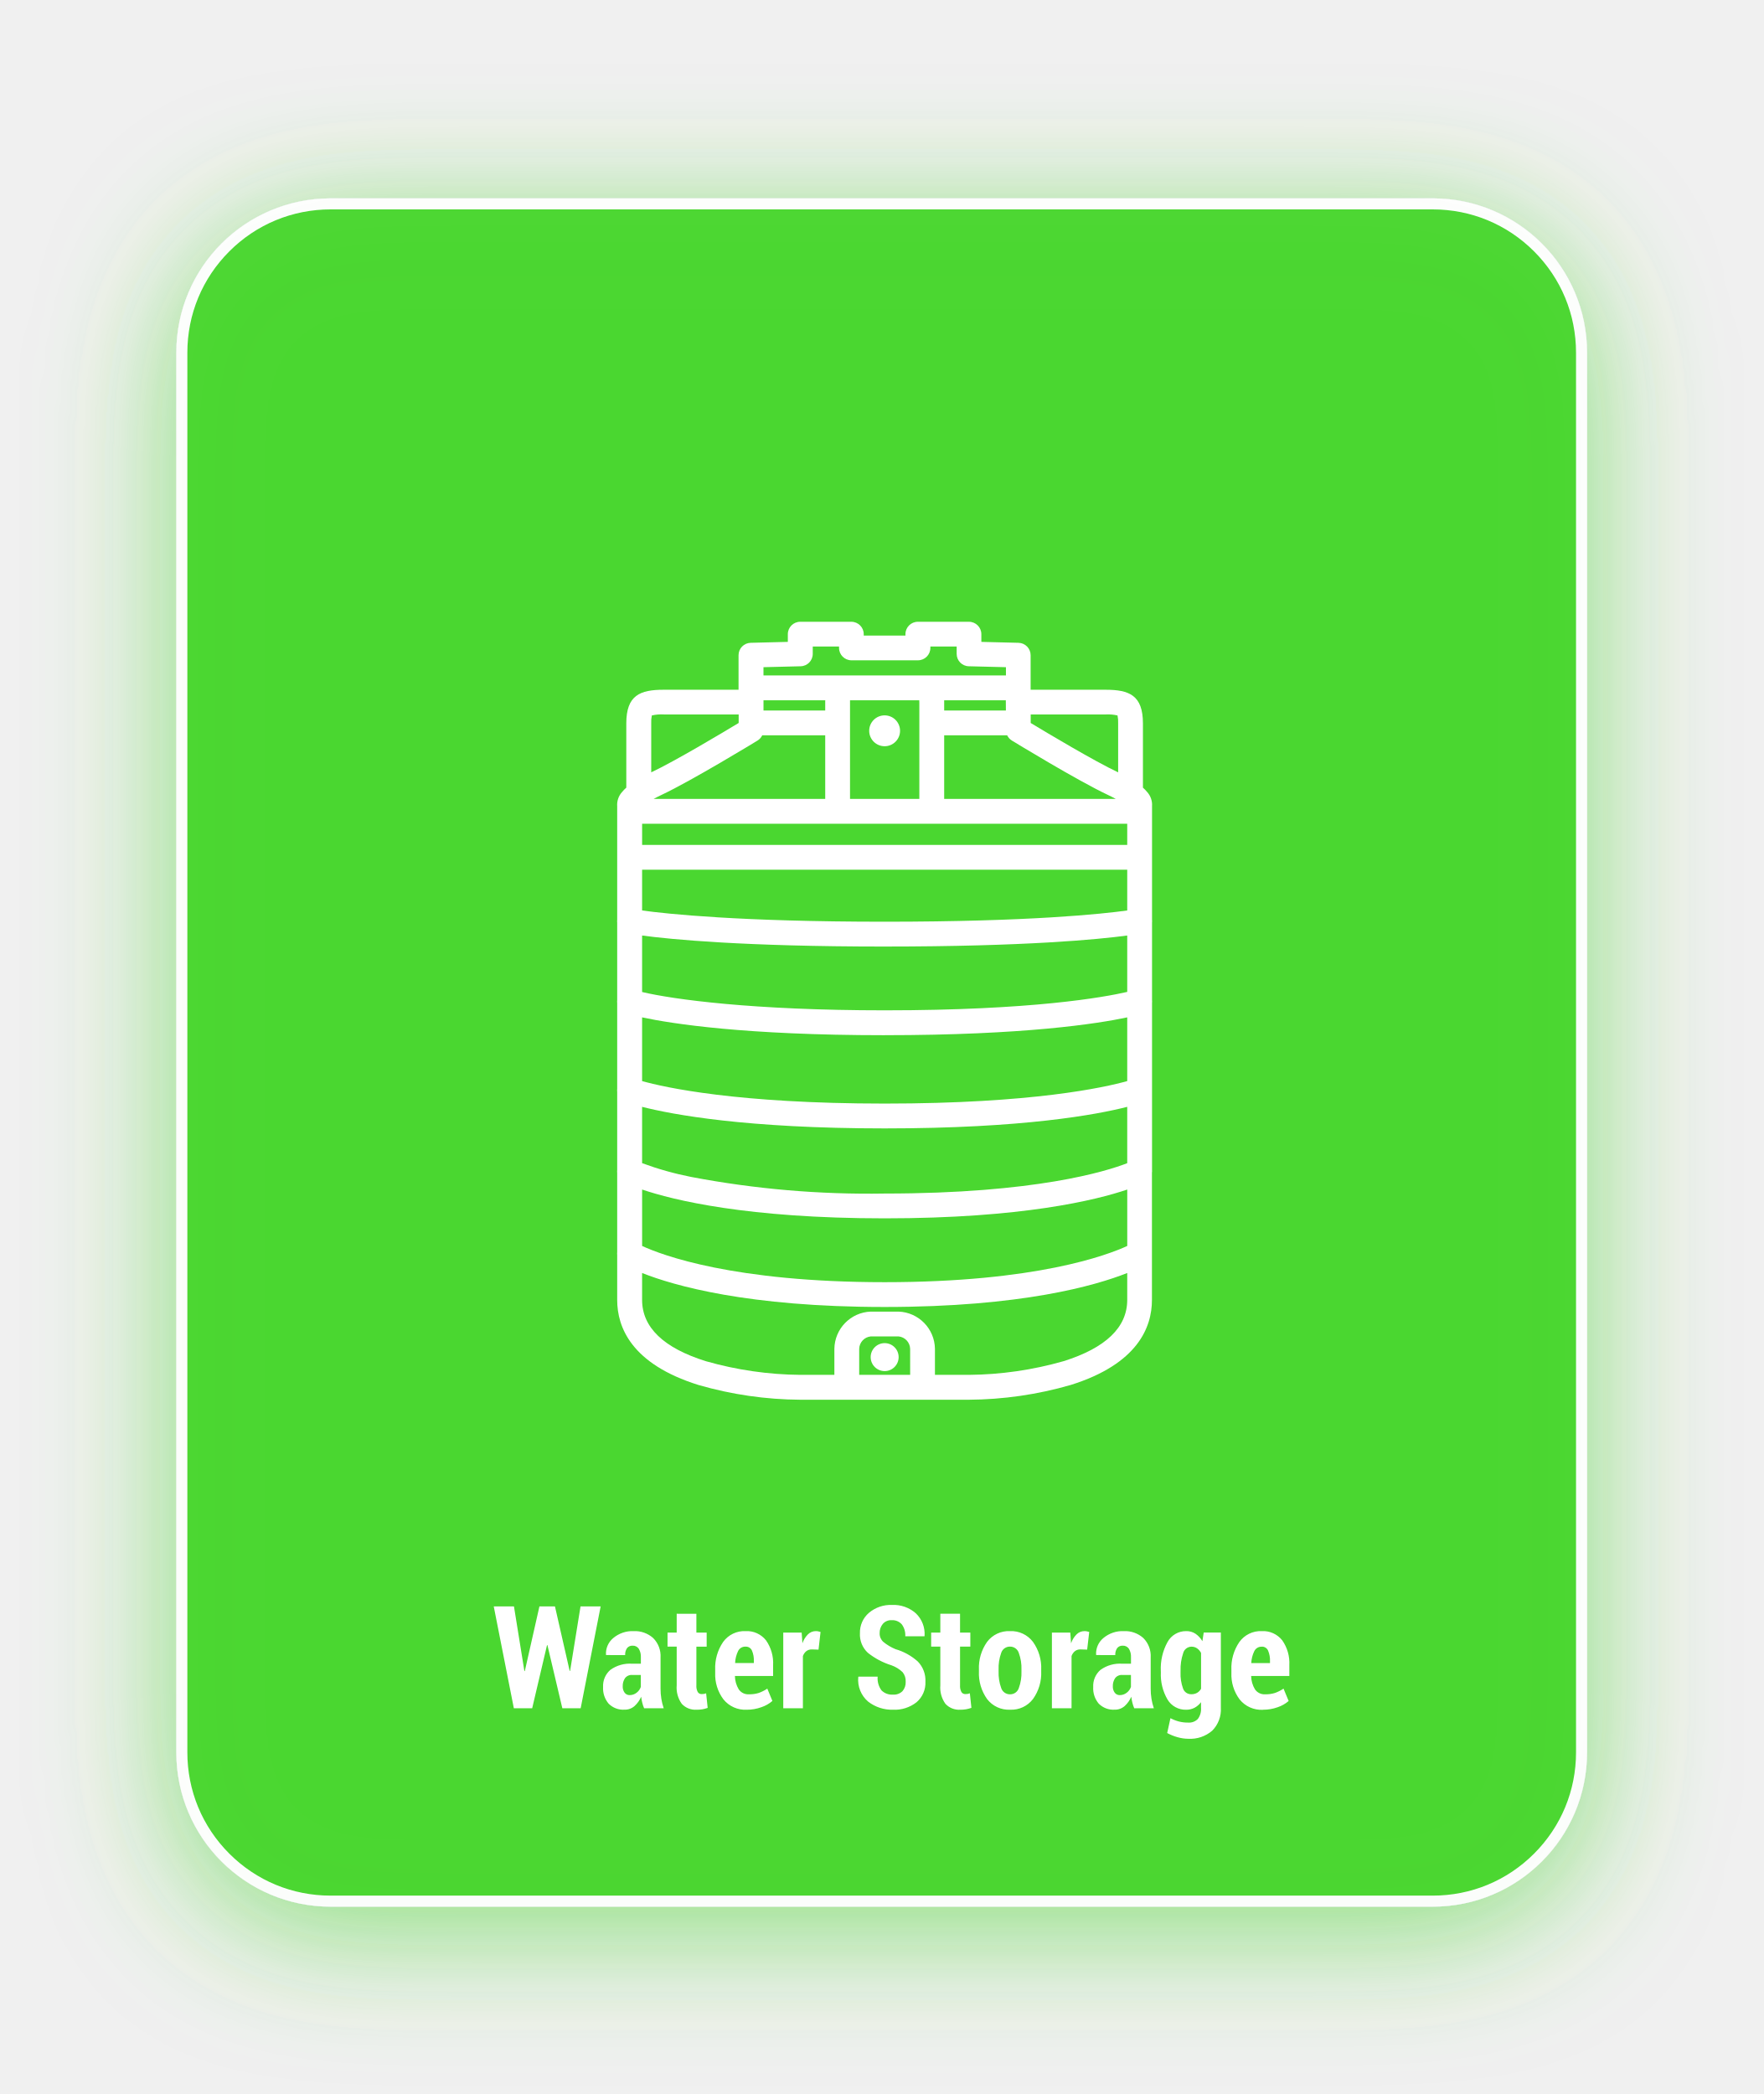
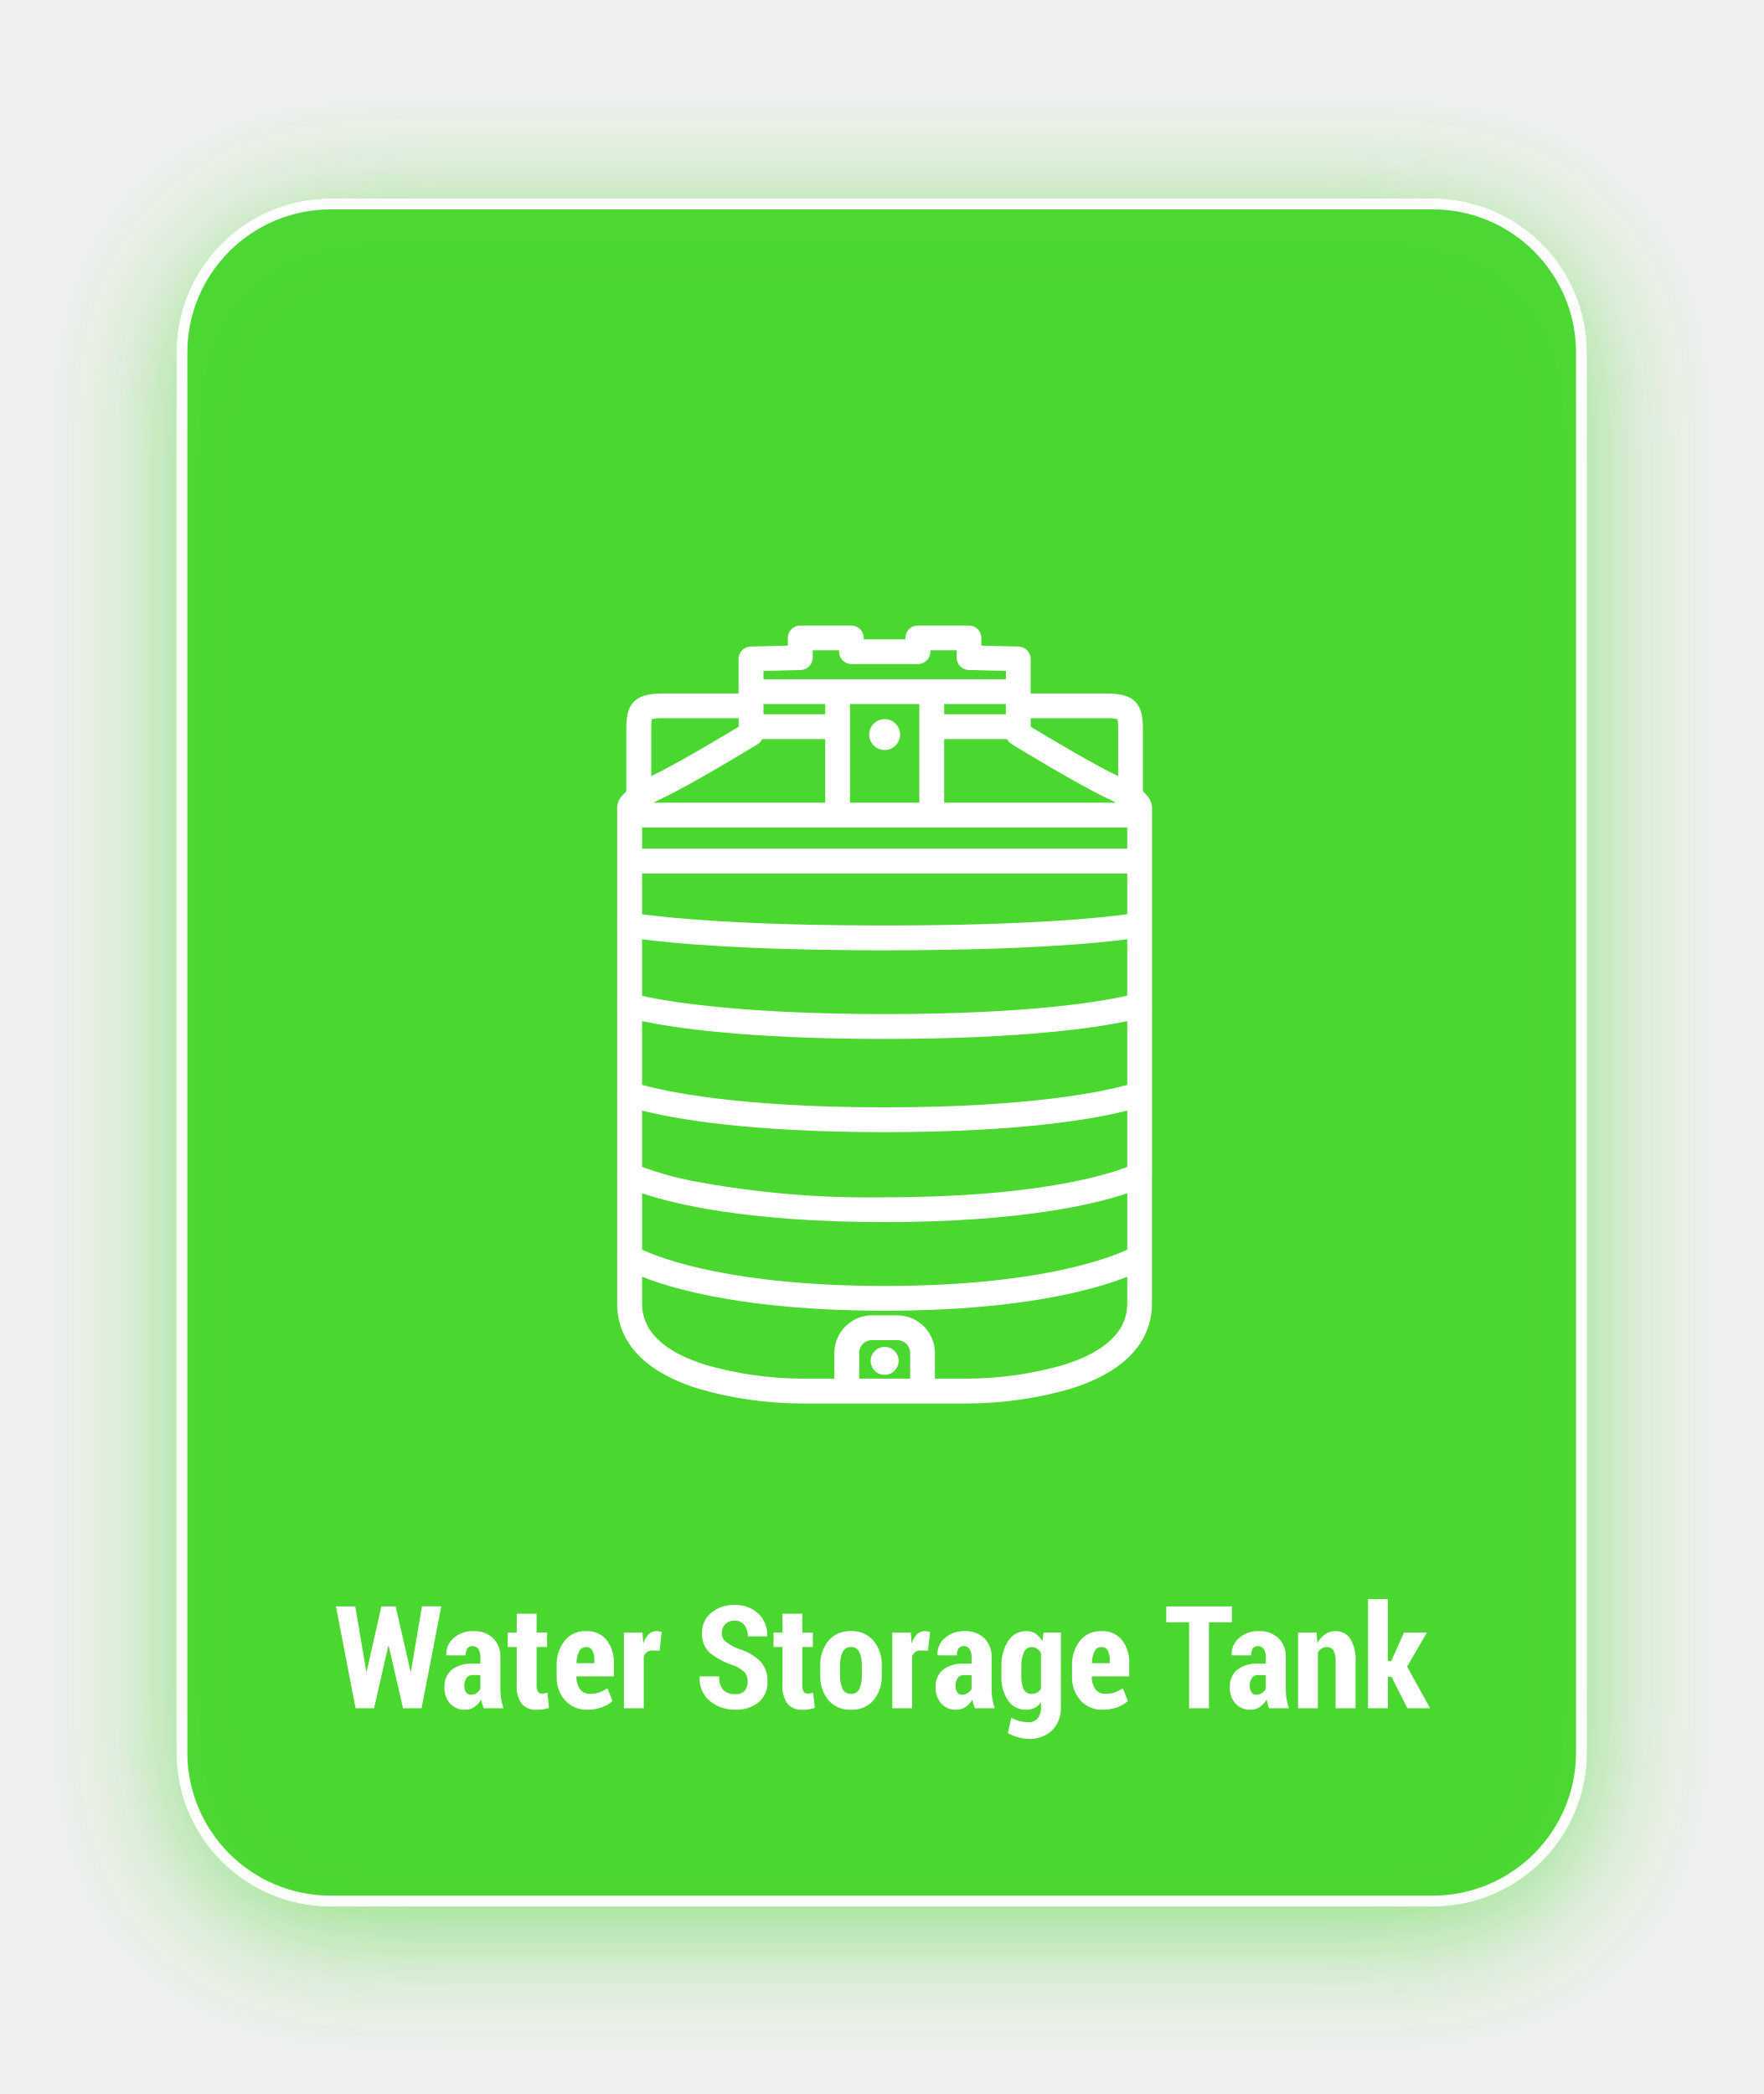
<svg xmlns="http://www.w3.org/2000/svg" width="160" height="190" viewBox="0 0 160 190">
  <defs>
-     <filter id="Trazado_7098" x="-2" y="2" width="164" height="191" filterUnits="userSpaceOnUse">
+     <filter id="Rectángulo_2863" x="-2" y="2" width="164" height="191" filterUnits="userSpaceOnUse">
      <feOffset dy="2" input="SourceAlpha" />
      <feGaussianBlur stdDeviation="6" result="blur" />
      <feFlood flood-color="#44d62c" flood-opacity="0.651" />
      <feComposite operator="in" in2="blur" />
      <feComposite in="SourceGraphic" />
    </filter>
-     <clipPath id="clip-Water-storage">
+     <clipPath id="clip-Depositos-de01EN">
      <rect width="160" height="190" />
    </clipPath>
  </defs>
-   <g id="Water-storage" clip-path="url(#clip-Water-storage)">
-     <g id="Grupo_1632" data-name="Grupo 1632" transform="translate(5891 12735)">
-       <g transform="matrix(1, 0, 0, 1, -5891, -12735)" filter="url(#Trazado_7098)">
-         <g id="Trazado_7098-2" data-name="Trazado 7098" transform="translate(16 18)" fill="#44d62c" opacity="0.93">
-           <path d="M 114 154.5 L 14 154.5 C 10.394 154.5 7.004 153.096 4.454 150.546 C 1.904 147.996 0.5 144.606 0.5 141 L 0.5 14 C 0.5 10.394 1.904 7.004 4.454 4.454 C 7.004 1.904 10.394 0.5 14 0.5 L 114 0.5 C 117.606 0.5 120.996 1.904 123.546 4.454 C 126.096 7.004 127.5 10.394 127.5 14 L 127.5 141 C 127.5 144.606 126.096 147.996 123.546 150.546 C 120.996 153.096 117.606 154.5 114 154.5 Z" stroke="none" />
-           <path d="M 14 1 C 10.528 1 7.263 2.352 4.808 4.808 C 2.352 7.263 1 10.528 1 14 L 1 141 C 1 144.472 2.352 147.737 4.808 150.192 C 7.263 152.648 10.528 154 14 154 L 114 154 C 117.472 154 120.737 152.648 123.192 150.192 C 125.648 147.737 127 144.472 127 141 L 127 14 C 127 10.528 125.648 7.263 123.192 4.808 C 120.737 2.352 117.472 1 114 1 L 14 1 M 14 0 L 114 0 C 121.732 0 128 6.268 128 14 L 128 141 C 128 148.732 121.732 155 114 155 L 14 155 C 6.268 155 0 148.732 0 141 L 0 14 C 0 6.268 6.268 0 14 0 Z" stroke="none" fill="#fff" />
+   <g id="Depositos-de01EN" clip-path="url(#clip-Depositos-de01EN)">
+     <g id="Grupo_1545" data-name="Grupo 1545" transform="translate(-1514 -328.66)">
+       <g transform="matrix(1, 0, 0, 1, 1514, 328.66)" filter="url(#Rectángulo_2863)">
+         <g id="Rectángulo_2863-2" data-name="Rectángulo 2863" transform="translate(16 18)" fill="#44d62c" stroke="#fff" stroke-width="1" opacity="0.93">
+           <rect width="128" height="155" rx="14" stroke="none" />
+           <rect x="0.5" y="0.5" width="127" height="154" rx="13.5" fill="none" />
        </g>
      </g>
-       <path id="Trazado_6217" data-name="Trazado 6217" d="M4102.267,5920.593v-7.114a1.186,1.186,0,0,0,0-.228v-7.8a1.168,1.168,0,0,0,0-.261v-7.032a1.1,1.1,0,0,0,0-.26v-10.3a1.735,1.735,0,0,0-.451-1.3,3.454,3.454,0,0,0-.375-.388v-5.827c0-2.555-1.243-3.055-3.39-3.055h-6.8v-3.134a1.126,1.126,0,0,0-1.1-1.125l-3.371-.084v-.7a1.126,1.126,0,0,0-1.126-1.125h-4.637a1.125,1.125,0,0,0-1.125,1.125v.127h-3.784v-.127a1.125,1.125,0,0,0-1.125-1.125h-4.637a1.125,1.125,0,0,0-1.125,1.125v.7l-3.372.084a1.126,1.126,0,0,0-1.1,1.125v3.134h-6.795c-2.147,0-3.39.5-3.39,3.055v5.827a3.461,3.461,0,0,0-.375.388,1.732,1.732,0,0,0-.451,1.3v10.3a1.1,1.1,0,0,0,0,.26v7.032a1.113,1.113,0,0,0,0,.261v7.788a1.14,1.14,0,0,0,0,.261v7.1a1.136,1.136,0,0,0,0,.261v7.2a1.1,1.1,0,0,0,0,.253v4.083c0,2.467,1.279,5.807,7.374,7.713a34.006,34.006,0,0,0,9.244,1.339h15.284a34.006,34.006,0,0,0,9.244-1.339c6.094-1.906,7.374-5.246,7.374-7.713v-4.1a1.143,1.143,0,0,0,0-.216v-7.221A1.164,1.164,0,0,0,4102.267,5920.593Zm-2.251-.608c-1.887.734-8.321,2.755-22.009,2.755a86.15,86.15,0,0,1-17.579-1.51,29.229,29.229,0,0,1-4.43-1.247v-5.11c2.751.7,9.42,1.957,22.009,1.957s19.258-1.254,22.009-1.957Zm0-30.8v1.92H4056v-1.92Zm0,4.171v3.7c-2.243.31-8.813,1.02-22.009,1.02-13.158,0-19.758-.711-22.009-1.02v-3.7Zm-22.009,6.972c12.788,0,19.4-.651,22.009-1v5.116c-2.106.486-8.624,1.672-22.009,1.672-11.97,0-19.177-.992-22.009-1.662v-5.126C4058.6,5899.678,4065.219,5900.329,4078.006,5900.329Zm0,8.043c12.655,0,19.306-1.042,22.009-1.616v5.781c-2.047.574-8.594,2.041-22.009,2.041s-19.966-1.468-22.009-2.041v-5.781C4058.7,5907.331,4065.351,5908.373,4078.006,5908.373Zm5.4-21.437v-5.771h5.716a1.122,1.122,0,0,0,.426.474c.243.148,5.967,3.641,8.694,4.924.287.135.53.259.736.373Zm5.6-8.021h-5.6v-.757c0-.059,0-.117,0-.174H4089Zm-7.854-.757v8.778h-6.289v-8.778c0-.066,0-.124,0-.174h6.283C4081.15,5878.034,4081.15,5878.091,4081.15,5878.157Zm-8.54,0v.757h-5.6v-.931h5.605C4072.612,5878.04,4072.611,5878.1,4072.611,5878.157Zm-6.141,3.481a1.118,1.118,0,0,0,.425-.474h5.716v5.771h-15.572c.207-.114.45-.238.737-.373C4060.5,5885.279,4066.228,5881.787,4066.47,5881.639ZM4056,5922.377c2.829.957,9.524,2.613,22.009,2.613s19.18-1.656,22.009-2.613v5.118c-1.81.836-8.286,3.288-22.009,3.288s-20.207-2.454-22.009-3.287Zm42.053-43.107a3.851,3.851,0,0,1,1.083.091,2.931,2.931,0,0,1,.056.713v4.449c-2.147-1.011-6.428-3.569-7.934-4.478v-.774Zm-27.671-4.373a1.125,1.125,0,0,0,1.1-1.125v-.668h2.386v.127a1.125,1.125,0,0,0,1.125,1.125h6.035a1.125,1.125,0,0,0,1.126-1.125v-.127h2.386v.668a1.125,1.125,0,0,0,1.1,1.125l3.371.084v.751h-22v-.751Zm-13.5,4.463a3.848,3.848,0,0,1,1.083-.091h6.795v.774c-1.506.909-5.787,3.467-7.934,4.479v-4.449A2.917,2.917,0,0,1,4056.88,5879.361Zm23.438,59.832h-4.624v-2.361a1.166,1.166,0,0,1,1.049-1.128h2.525a1.166,1.166,0,0,1,1.049,1.128Zm13.9-1.237a32.2,32.2,0,0,1-8.572,1.237h-3.079v-2.361a3.428,3.428,0,0,0-3.3-3.379h-2.525a3.428,3.428,0,0,0-3.3,3.379v2.361h-3.079a32.2,32.2,0,0,1-8.572-1.237c-3.845-1.2-5.795-3.074-5.795-5.564v-2.442c2.877,1.144,9.588,3.084,22.009,3.084s19.133-1.941,22.009-3.084v2.442C4100.016,5934.881,4098.066,5936.753,4094.221,5937.956Z" transform="translate(-9888.737 -18549.443)" fill="#fff" />
-       <path id="Trazado_9424" data-name="Trazado 9424" d="M1.269,0A1.269,1.269,0,1,1,0,1.269,1.269,1.269,0,0,1,1.269,0Z" transform="translate(-5812 -12613.131)" fill="#fff" />
-       <path id="Trazado_9425" data-name="Trazado 9425" d="M1.4,0A1.4,1.4,0,1,1,0,1.4,1.4,1.4,0,0,1,1.4,0Z" transform="translate(-5812.134 -12670.091)" fill="#fff" />
-       <path id="Trazado_9426" data-name="Trazado 9426" d="M-29.31-3.383l.038-.006.946-5.853H-26.5L-28.314,0h-1.663l-1.352-5.726h-.038L-32.713,0h-1.663L-36.2-9.242h1.834l.946,5.865.038.006,1.327-5.872h1.409ZM-22.556,0a3.021,3.021,0,0,1-.168-.5,4.206,4.206,0,0,1-.1-.546,2.43,2.43,0,0,1-.6.844,1.322,1.322,0,0,1-.911.33,1.863,1.863,0,0,1-1.444-.549,2.143,2.143,0,0,1-.5-1.508,1.921,1.921,0,0,1,.663-1.558,3.03,3.03,0,0,1,1.984-.555h.781v-.571a1.384,1.384,0,0,0-.19-.79.642.642,0,0,0-.565-.276.6.6,0,0,0-.5.222,1.021,1.021,0,0,0-.171.635l-1.727-.006-.013-.038a1.83,1.83,0,0,1,.667-1.511A2.707,2.707,0,0,1-23.5-7a2.487,2.487,0,0,1,1.758.622A2.3,2.3,0,0,1-21.065-4.6v2.818a5.724,5.724,0,0,0,.07.914A5.366,5.366,0,0,0-20.779,0ZM-23.87-1.193a1,1,0,0,0,.635-.219,1.1,1.1,0,0,0,.381-.53V-3.021h-.781a.748.748,0,0,0-.657.292,1.245,1.245,0,0,0-.206.736.919.919,0,0,0,.171.578A.548.548,0,0,0-23.87-1.193Zm6.056-7.382v1.708h.933v1.276h-.933v3.5a1.138,1.138,0,0,0,.127.622.4.4,0,0,0,.349.184,1.141,1.141,0,0,0,.209-.016,1.871,1.871,0,0,0,.2-.054l.14,1.32a3.142,3.142,0,0,1-.486.13A3,3,0,0,1-17.8.133,1.688,1.688,0,0,1-19.138-.4,2.516,2.516,0,0,1-19.6-2.082v-3.51h-.832V-6.868h.832V-8.576ZM-13.251.133a2.542,2.542,0,0,1-2.107-.939,3.76,3.76,0,0,1-.749-2.418v-.26a4.162,4.162,0,0,1,.72-2.533A2.373,2.373,0,0,1-13.359-7a2.217,2.217,0,0,1,1.86.832,3.587,3.587,0,0,1,.647,2.26v.978h-3.466a2.413,2.413,0,0,0,.346,1.212,1.041,1.041,0,0,0,.93.451,2.763,2.763,0,0,0,.892-.124,3.623,3.623,0,0,0,.771-.39l.463,1.117a2.968,2.968,0,0,1-.993.565A3.881,3.881,0,0,1-13.251.133Zm-.108-5.726a.717.717,0,0,0-.67.4A2.745,2.745,0,0,0-14.3-4.107h1.7v-.159a2.226,2.226,0,0,0-.175-.978A.6.6,0,0,0-13.359-5.592Zm6.627.273-.609-.019a.776.776,0,0,0-.5.159,1,1,0,0,0-.308.444V0H-9.931V-6.868h1.669l.07.971a2.114,2.114,0,0,1,.5-.809A1,1,0,0,1-6.979-7a1.04,1.04,0,0,1,.222.022q.1.022.209.054ZM1.177-2.4A1.274,1.274,0,0,0,.9-3.272,2.81,2.81,0,0,0-.117-3.9,6.515,6.515,0,0,1-2.257-5.034a2.249,2.249,0,0,1-.717-1.777,2.341,2.341,0,0,1,.819-1.85A3.062,3.062,0,0,1-.067-9.375,3.051,3.051,0,0,1,2.1-8.614,2.582,2.582,0,0,1,2.891-6.57l-.013.038H1.139A1.623,1.623,0,0,0,.819-7.62,1.146,1.146,0,0,0-.1-7.992a.988.988,0,0,0-.8.34,1.271,1.271,0,0,0-.286.847A1.017,1.017,0,0,0-.86-6.03a4.335,4.335,0,0,0,1.111.667A5.178,5.178,0,0,1,2.279-4.24a2.451,2.451,0,0,1,.689,1.828A2.31,2.31,0,0,1,2.161-.546,3.21,3.21,0,0,1,.022.133,3.526,3.526,0,0,1-2.225-.6a2.588,2.588,0,0,1-.9-2.231l.013-.038h1.746a1.813,1.813,0,0,0,.352,1.25,1.345,1.345,0,0,0,1.038.381,1.114,1.114,0,0,0,.866-.317A1.206,1.206,0,0,0,1.177-2.4ZM6.11-8.576v1.708h.933v1.276H6.11v3.5a1.138,1.138,0,0,0,.127.622.4.4,0,0,0,.349.184A1.141,1.141,0,0,0,6.8-1.3,1.871,1.871,0,0,0,7-1.358l.14,1.32a3.142,3.142,0,0,1-.486.13,3,3,0,0,1-.524.041A1.688,1.688,0,0,1,4.786-.4,2.516,2.516,0,0,1,4.32-2.082v-3.51H3.488V-6.868H4.32V-8.576ZM7.823-3.5a4.061,4.061,0,0,1,.74-2.523A2.459,2.459,0,0,1,10.642-7a2.478,2.478,0,0,1,2.082.974A4.024,4.024,0,0,1,13.473-3.5v.146a4.009,4.009,0,0,1-.746,2.517,2.469,2.469,0,0,1-2.073.968A2.483,2.483,0,0,1,8.566-.832a4.018,4.018,0,0,1-.743-2.52Zm1.784.146a4,4,0,0,0,.238,1.523.826.826,0,0,0,.809.565.816.816,0,0,0,.787-.565,3.955,3.955,0,0,0,.241-1.523V-3.5a3.989,3.989,0,0,0-.241-1.52.824.824,0,0,0-.8-.574.819.819,0,0,0-.8.578A4.042,4.042,0,0,0,9.607-3.5Zm8.036-1.968-.609-.019a.776.776,0,0,0-.5.159,1,1,0,0,0-.308.444V0H14.444V-6.868h1.669l.07.971a2.114,2.114,0,0,1,.5-.809A1,1,0,0,1,17.4-7a1.04,1.04,0,0,1,.222.022q.1.022.209.054ZM21.915,0a3.021,3.021,0,0,1-.168-.5,4.206,4.206,0,0,1-.1-.546,2.43,2.43,0,0,1-.6.844,1.322,1.322,0,0,1-.911.33,1.863,1.863,0,0,1-1.444-.549,2.143,2.143,0,0,1-.5-1.508,1.921,1.921,0,0,1,.663-1.558,3.03,3.03,0,0,1,1.984-.555h.781v-.571a1.384,1.384,0,0,0-.19-.79.642.642,0,0,0-.565-.276.6.6,0,0,0-.5.222,1.021,1.021,0,0,0-.171.635l-1.727-.006-.013-.038a1.83,1.83,0,0,1,.667-1.511A2.707,2.707,0,0,1,20.976-7a2.487,2.487,0,0,1,1.758.622A2.3,2.3,0,0,1,23.407-4.6v2.818a5.724,5.724,0,0,0,.07.914A5.366,5.366,0,0,0,23.693,0ZM20.6-1.193a1,1,0,0,0,.635-.219,1.1,1.1,0,0,0,.381-.53V-3.021h-.781a.748.748,0,0,0-.657.292,1.245,1.245,0,0,0-.206.736.919.919,0,0,0,.171.578A.548.548,0,0,0,20.6-1.193Zm3.726-2.2A4.971,4.971,0,0,1,24.93-6,1.9,1.9,0,0,1,26.638-7a1.474,1.474,0,0,1,.835.238,2.106,2.106,0,0,1,.625.676l.121-.787h1.555v6.83a2.709,2.709,0,0,1-.784,2.076,3.05,3.05,0,0,1-2.174.736,3.607,3.607,0,0,1-.962-.14,4.494,4.494,0,0,1-.949-.381L25.2.9a3.579,3.579,0,0,0,.762.3,3.248,3.248,0,0,0,.838.1,1.121,1.121,0,0,0,.885-.327,1.51,1.51,0,0,0,.289-1.019V-.552a1.82,1.82,0,0,1-.594.511,1.61,1.61,0,0,1-.759.175A1.91,1.91,0,0,1,24.93-.8a4.475,4.475,0,0,1-.6-2.466Zm1.79.133A3.881,3.881,0,0,0,26.34-1.8a.771.771,0,0,0,.755.527,1.027,1.027,0,0,0,.524-.127.984.984,0,0,0,.359-.368v-3.25a1.159,1.159,0,0,0-.365-.422.886.886,0,0,0-.511-.149.791.791,0,0,0-.752.6,4.5,4.5,0,0,0-.232,1.59Zm7.471,3.4a2.542,2.542,0,0,1-2.107-.939,3.76,3.76,0,0,1-.749-2.418v-.26a4.162,4.162,0,0,1,.72-2.533A2.373,2.373,0,0,1,33.481-7a2.217,2.217,0,0,1,1.86.832,3.587,3.587,0,0,1,.647,2.26v.978H32.522a2.413,2.413,0,0,0,.346,1.212,1.041,1.041,0,0,0,.93.451,2.763,2.763,0,0,0,.892-.124,3.623,3.623,0,0,0,.771-.39L35.925-.66a2.968,2.968,0,0,1-.993.565A3.881,3.881,0,0,1,33.589.133Zm-.108-5.726a.717.717,0,0,0-.67.4,2.745,2.745,0,0,0-.276,1.089h1.7v-.159a2.226,2.226,0,0,0-.175-.978A.6.6,0,0,0,33.481-5.592Z" transform="translate(-5810 -12580)" fill="#fff" />
+       <path id="Trazado_6217" data-name="Trazado 6217" d="M4102.267,5920.593v-7.114a1.186,1.186,0,0,0,0-.228v-7.8a1.168,1.168,0,0,0,0-.261v-7.032a1.1,1.1,0,0,0,0-.26v-10.3a1.735,1.735,0,0,0-.451-1.3,3.454,3.454,0,0,0-.375-.388v-5.827c0-2.555-1.243-3.055-3.39-3.055h-6.8v-3.134a1.126,1.126,0,0,0-1.1-1.125l-3.371-.084v-.7a1.126,1.126,0,0,0-1.126-1.125h-4.637a1.125,1.125,0,0,0-1.125,1.125v.127h-3.784v-.127a1.125,1.125,0,0,0-1.125-1.125h-4.637a1.125,1.125,0,0,0-1.125,1.125v.7l-3.372.084a1.126,1.126,0,0,0-1.1,1.125v3.134h-6.795c-2.147,0-3.39.5-3.39,3.055v5.827a3.461,3.461,0,0,0-.375.388,1.732,1.732,0,0,0-.451,1.3v10.3a1.1,1.1,0,0,0,0,.26v7.032a1.113,1.113,0,0,0,0,.261v7.788a1.14,1.14,0,0,0,0,.261v7.1a1.136,1.136,0,0,0,0,.261v7.2a1.1,1.1,0,0,0,0,.253v4.083c0,2.467,1.279,5.807,7.374,7.713a34.006,34.006,0,0,0,9.244,1.339h15.284a34.006,34.006,0,0,0,9.244-1.339c6.094-1.906,7.374-5.246,7.374-7.713v-4.1a1.143,1.143,0,0,0,0-.216v-7.221A1.164,1.164,0,0,0,4102.267,5920.593Zm-2.251-.608c-1.887.734-8.321,2.755-22.009,2.755a86.15,86.15,0,0,1-17.579-1.51,29.229,29.229,0,0,1-4.43-1.247v-5.11c2.751.7,9.42,1.957,22.009,1.957s19.258-1.254,22.009-1.957Zm0-30.8v1.92H4056v-1.92Zm0,4.171v3.7c-2.243.31-8.813,1.02-22.009,1.02-13.158,0-19.758-.711-22.009-1.02v-3.7Zm-22.009,6.972c12.788,0,19.4-.651,22.009-1v5.116c-2.106.486-8.624,1.672-22.009,1.672-11.97,0-19.177-.992-22.009-1.662v-5.126C4058.6,5899.678,4065.219,5900.329,4078.006,5900.329Zm0,8.043c12.655,0,19.306-1.042,22.009-1.616v5.781c-2.047.574-8.594,2.041-22.009,2.041s-19.966-1.468-22.009-2.041v-5.781C4058.7,5907.331,4065.351,5908.373,4078.006,5908.373Zm5.4-21.437v-5.771h5.716a1.122,1.122,0,0,0,.426.474c.243.148,5.967,3.641,8.694,4.924.287.135.53.259.736.373Zm5.6-8.021h-5.6v-.757c0-.059,0-.117,0-.174H4089Zm-7.854-.757v8.778h-6.289v-8.778c0-.066,0-.124,0-.174h6.283C4081.15,5878.034,4081.15,5878.091,4081.15,5878.157Zm-8.54,0v.757h-5.6v-.931h5.605C4072.612,5878.04,4072.611,5878.1,4072.611,5878.157Zm-6.141,3.481a1.118,1.118,0,0,0,.425-.474h5.716v5.771h-15.572c.207-.114.45-.238.737-.373C4060.5,5885.279,4066.228,5881.787,4066.47,5881.639ZM4056,5922.377c2.829.957,9.524,2.613,22.009,2.613s19.18-1.656,22.009-2.613v5.118c-1.81.836-8.286,3.288-22.009,3.288s-20.207-2.454-22.009-3.287Zm42.053-43.107a3.851,3.851,0,0,1,1.083.091,2.931,2.931,0,0,1,.056.713v4.449c-2.147-1.011-6.428-3.569-7.934-4.478v-.774Zm-27.671-4.373a1.125,1.125,0,0,0,1.1-1.125v-.668h2.386v.127a1.125,1.125,0,0,0,1.125,1.125h6.035a1.125,1.125,0,0,0,1.126-1.125v-.127h2.386v.668a1.125,1.125,0,0,0,1.1,1.125l3.371.084v.751h-22v-.751Zm-13.5,4.463a3.848,3.848,0,0,1,1.083-.091h6.795v.774c-1.506.909-5.787,3.467-7.934,4.479v-4.449A2.917,2.917,0,0,1,4056.88,5879.361Zm23.438,59.832h-4.624v-2.361a1.166,1.166,0,0,1,1.049-1.128h2.525a1.166,1.166,0,0,1,1.049,1.128Zm13.9-1.237a32.2,32.2,0,0,1-8.572,1.237h-3.079v-2.361a3.428,3.428,0,0,0-3.3-3.379h-2.525a3.428,3.428,0,0,0-3.3,3.379v2.361h-3.079a32.2,32.2,0,0,1-8.572-1.237c-3.845-1.2-5.795-3.074-5.795-5.564v-2.442c2.877,1.144,9.588,3.084,22.009,3.084s19.133-1.941,22.009-3.084v2.442C4100.016,5934.881,4098.066,5936.753,4094.221,5937.956Z" transform="translate(-2483.738 -5485.443)" fill="#fff" />
+       <circle id="Elipse_2257" data-name="Elipse 2257" cx="1.269" cy="1.269" r="1.269" transform="translate(1592.999 450.87)" fill="#fff" />
+       <circle id="Elipse_2258" data-name="Elipse 2258" cx="1.402" cy="1.402" r="1.402" transform="translate(1592.866 393.909)" fill="#fff" />
+       <path id="Trazado_9433" data-name="Trazado 9433" d="M-42.751-3.345h.038l1-5.9h1.752L-41.749,0h-1.682l-1.3-5.662h-.038L-46.059,0h-1.676l-1.784-9.242h1.752l1,5.9h.038l1.333-5.9H-44.1ZM-36.105,0a3.082,3.082,0,0,1-.136-.375,3.057,3.057,0,0,1-.092-.413,2.147,2.147,0,0,1-.619.67A1.46,1.46,0,0,1-37.8.133a1.756,1.756,0,0,1-1.362-.559,2.124,2.124,0,0,1-.511-1.492,1.955,1.955,0,0,1,.651-1.568,2.9,2.9,0,0,1,1.933-.559h.679V-4.6a1.381,1.381,0,0,0-.181-.771.61.61,0,0,0-.543-.27.523.523,0,0,0-.457.216,1.085,1.085,0,0,0-.152.628l-1.746-.006-.019-.038a1.883,1.883,0,0,1,.663-1.523A2.626,2.626,0,0,1-37.013-7a2.451,2.451,0,0,1,1.742.625,2.317,2.317,0,0,1,.67,1.781v2.78a6.016,6.016,0,0,0,.07.946A5.153,5.153,0,0,0-34.315,0ZM-37.28-1.225a.929.929,0,0,0,.5-.146,1.084,1.084,0,0,0,.365-.375V-3.009h-.679a.657.657,0,0,0-.6.286A1.312,1.312,0,0,0-37.87-2a.919.919,0,0,0,.159.559A.507.507,0,0,0-37.28-1.225Zm5.967-7.351v1.708h.952v1.308h-.952v3.447a1.122,1.122,0,0,0,.121.6.377.377,0,0,0,.33.181,2.076,2.076,0,0,0,.279-.016,2.043,2.043,0,0,0,.254-.054l.14,1.371A3.6,3.6,0,0,1-30.735.1a4.109,4.109,0,0,1-.59.038A1.656,1.656,0,0,1-32.656-.4a2.589,2.589,0,0,1-.46-1.7V-5.561h-.812V-6.868h.813V-8.576Zm4.64,8.709a2.623,2.623,0,0,1-2.057-.851,3.1,3.1,0,0,1-.762-2.146v-.965a3.545,3.545,0,0,1,.708-2.279A2.365,2.365,0,0,1-26.825-7a2.276,2.276,0,0,1,1.866.806,3.366,3.366,0,0,1,.66,2.2v1.1h-3.4v.025a1.9,1.9,0,0,0,.308,1.117,1.061,1.061,0,0,0,.93.438,2.482,2.482,0,0,0,.825-.114,4.341,4.341,0,0,0,.755-.381l.457,1.149a2.723,2.723,0,0,1-.949.565A3.694,3.694,0,0,1-26.673.133Zm-.152-5.687a.67.67,0,0,0-.635.4,2.564,2.564,0,0,0-.229,1.065h1.619v-.255a1.831,1.831,0,0,0-.178-.889A.612.612,0,0,0-26.825-5.554Zm6.678.33-.679-.019a.769.769,0,0,0-.473.14.887.887,0,0,0-.289.394V0h-1.8V-6.868h1.682l.07.92.032.013a1.873,1.873,0,0,1,.46-.778A.965.965,0,0,1-20.458-7a1.6,1.6,0,0,1,.257.022,1.746,1.746,0,0,1,.238.054Zm7.985,2.812a1.239,1.239,0,0,0-.279-.854,2.844,2.844,0,0,0-.984-.619,6.5,6.5,0,0,1-2.161-1.139,2.262,2.262,0,0,1-.72-1.787,2.318,2.318,0,0,1,.838-1.85,3.182,3.182,0,0,1,2.139-.714,2.96,2.96,0,0,1,2.146.8,2.594,2.594,0,0,1,.8,2.009l-.013.038h-1.752a1.588,1.588,0,0,0-.317-1.028,1.084,1.084,0,0,0-.9-.394,1.087,1.087,0,0,0-.841.327,1.166,1.166,0,0,0-.3.822.956.956,0,0,0,.336.752A4.741,4.741,0,0,0-13-5.4a4.916,4.916,0,0,1,1.977,1.127,2.533,2.533,0,0,1,.663,1.844,2.333,2.333,0,0,1-.8,1.879,3.175,3.175,0,0,1-2.126.679,3.561,3.561,0,0,1-2.288-.771A2.584,2.584,0,0,1-16.51-2.85l.013-.038h1.758a1.734,1.734,0,0,0,.362,1.231,1.453,1.453,0,0,0,1.092.375,1.088,1.088,0,0,0,.847-.3A1.183,1.183,0,0,0-12.162-2.412ZM-7.2-8.576v1.708h.952v1.308H-7.2v3.447a1.122,1.122,0,0,0,.121.6.377.377,0,0,0,.33.181,2.076,2.076,0,0,0,.279-.016A2.043,2.043,0,0,0-6.214-1.4l.14,1.371A3.6,3.6,0,0,1-6.621.1a4.109,4.109,0,0,1-.59.038A1.656,1.656,0,0,1-8.541-.4,2.589,2.589,0,0,1-9-2.107V-5.561h-.812V-6.868H-9V-8.576Zm1.625,4.723A3.415,3.415,0,0,1-4.84-6.116,2.526,2.526,0,0,1-2.787-7,2.536,2.536,0,0,1-.73-6.116,3.4,3.4,0,0,1,.006-3.853V-3A3.387,3.387,0,0,1-.73-.736a2.541,2.541,0,0,1-2.05.87,2.546,2.546,0,0,1-2.06-.87A3.4,3.4,0,0,1-5.573-3Zm1.8.848a2.867,2.867,0,0,0,.222,1.246.791.791,0,0,0,.774.451.782.782,0,0,0,.759-.455A2.835,2.835,0,0,0-1.8-3.005v-.852a2.843,2.843,0,0,0-.225-1.237.785.785,0,0,0-.765-.461.785.785,0,0,0-.765.464,2.847,2.847,0,0,0-.225,1.233ZM4.2-5.224l-.679-.019a.769.769,0,0,0-.473.14.887.887,0,0,0-.289.394V0H.958V-6.868H2.641l.07.92.032.013a1.873,1.873,0,0,1,.46-.778A.965.965,0,0,1,3.891-7a1.6,1.6,0,0,1,.257.022,1.746,1.746,0,0,1,.238.054ZM8.461,0a3.082,3.082,0,0,1-.136-.375,3.057,3.057,0,0,1-.092-.413,2.147,2.147,0,0,1-.619.67,1.46,1.46,0,0,1-.847.251A1.756,1.756,0,0,1,5.405-.425a2.124,2.124,0,0,1-.511-1.492,1.955,1.955,0,0,1,.651-1.568,2.9,2.9,0,0,1,1.933-.559h.679V-4.6a1.381,1.381,0,0,0-.181-.771.61.61,0,0,0-.543-.27.523.523,0,0,0-.457.216,1.085,1.085,0,0,0-.152.628L5.078-4.805l-.019-.038a1.883,1.883,0,0,1,.663-1.523A2.626,2.626,0,0,1,7.554-7,2.451,2.451,0,0,1,9.3-6.37a2.317,2.317,0,0,1,.67,1.781v2.78a6.016,6.016,0,0,0,.07.946A5.153,5.153,0,0,0,10.251,0ZM7.287-1.225a.929.929,0,0,0,.5-.146,1.084,1.084,0,0,0,.365-.375V-3.009H7.478a.657.657,0,0,0-.6.286A1.312,1.312,0,0,0,6.7-2a.919.919,0,0,0,.159.559A.507.507,0,0,0,7.287-1.225Zm3.58-2.526a4.148,4.148,0,0,1,.6-2.349A1.921,1.921,0,0,1,13.159-7a1.424,1.424,0,0,1,.806.232,2.042,2.042,0,0,1,.609.663l.114-.768h1.568V-.133A2.864,2.864,0,0,1,15.472,2a2.917,2.917,0,0,1-2.149.778,3.459,3.459,0,0,1-.946-.143,4.344,4.344,0,0,1-.933-.384l.317-1.39a3.228,3.228,0,0,0,.736.3,3.1,3.1,0,0,0,.813.1A1.029,1.029,0,0,0,14.168.9,1.646,1.646,0,0,0,14.454-.14V-.533a1.749,1.749,0,0,1-.578.5,1.559,1.559,0,0,1-.73.168A1.947,1.947,0,0,1,11.464-.7a3.714,3.714,0,0,1-.6-2.206Zm1.8.848a2.617,2.617,0,0,0,.216,1.173.749.749,0,0,0,.724.423,1.022,1.022,0,0,0,.492-.114.94.94,0,0,0,.352-.337V-5.014a1.109,1.109,0,0,0-.346-.394.845.845,0,0,0-.486-.14.753.753,0,0,0-.73.493,3.217,3.217,0,0,0-.222,1.306ZM20.09.133a2.623,2.623,0,0,1-2.057-.851,3.1,3.1,0,0,1-.762-2.146v-.965a3.545,3.545,0,0,1,.708-2.279A2.365,2.365,0,0,1,19.938-7a2.276,2.276,0,0,1,1.866.806,3.366,3.366,0,0,1,.66,2.2v1.1h-3.4v.025a1.9,1.9,0,0,0,.308,1.117,1.061,1.061,0,0,0,.93.438,2.482,2.482,0,0,0,.825-.114,4.341,4.341,0,0,0,.755-.381l.457,1.149a2.723,2.723,0,0,1-.949.565A3.694,3.694,0,0,1,20.09.133Zm-.152-5.687a.67.67,0,0,0-.635.4,2.564,2.564,0,0,0-.229,1.065h1.619v-.255a1.831,1.831,0,0,0-.178-.889A.612.612,0,0,0,19.938-5.554ZM31.776-7.8H29.694V0h-1.8V-7.8H25.822V-9.242h5.954ZM35.16,0a3.082,3.082,0,0,1-.136-.375,3.057,3.057,0,0,1-.092-.413,2.147,2.147,0,0,1-.619.67,1.46,1.46,0,0,1-.847.251A1.756,1.756,0,0,1,32.1-.425a2.124,2.124,0,0,1-.511-1.492,1.955,1.955,0,0,1,.651-1.568,2.9,2.9,0,0,1,1.933-.559h.679V-4.6a1.381,1.381,0,0,0-.181-.771.61.61,0,0,0-.543-.27.523.523,0,0,0-.457.216,1.085,1.085,0,0,0-.152.628l-1.746-.006-.019-.038a1.883,1.883,0,0,1,.663-1.523A2.626,2.626,0,0,1,34.252-7a2.451,2.451,0,0,1,1.742.625,2.317,2.317,0,0,1,.67,1.781v2.78a6.016,6.016,0,0,0,.07.946A5.153,5.153,0,0,0,36.95,0ZM33.985-1.225a.929.929,0,0,0,.5-.146,1.084,1.084,0,0,0,.365-.375V-3.009h-.679a.657.657,0,0,0-.6.286A1.312,1.312,0,0,0,33.4-2a.919.919,0,0,0,.159.559A.507.507,0,0,0,33.985-1.225Zm5.472-5.643.076.946a2.289,2.289,0,0,1,.7-.79A1.6,1.6,0,0,1,41.152-7a1.591,1.591,0,0,1,1.349.66,3.5,3.5,0,0,1,.492,2.076V0H41.184V-4.264a1.842,1.842,0,0,0-.2-1,.7.7,0,0,0-.619-.289.822.822,0,0,0-.444.127,1.083,1.083,0,0,0-.343.349V0h-1.8V-6.868Zm6.8,4.012h-.33V0h-1.8V-9.9h1.8v5.624h.3l1.162-2.59h2.076l-1.79,3.091L49.759,0H47.7Z" transform="translate(1594 483.66)" fill="#fff" />
    </g>
  </g>
</svg>
